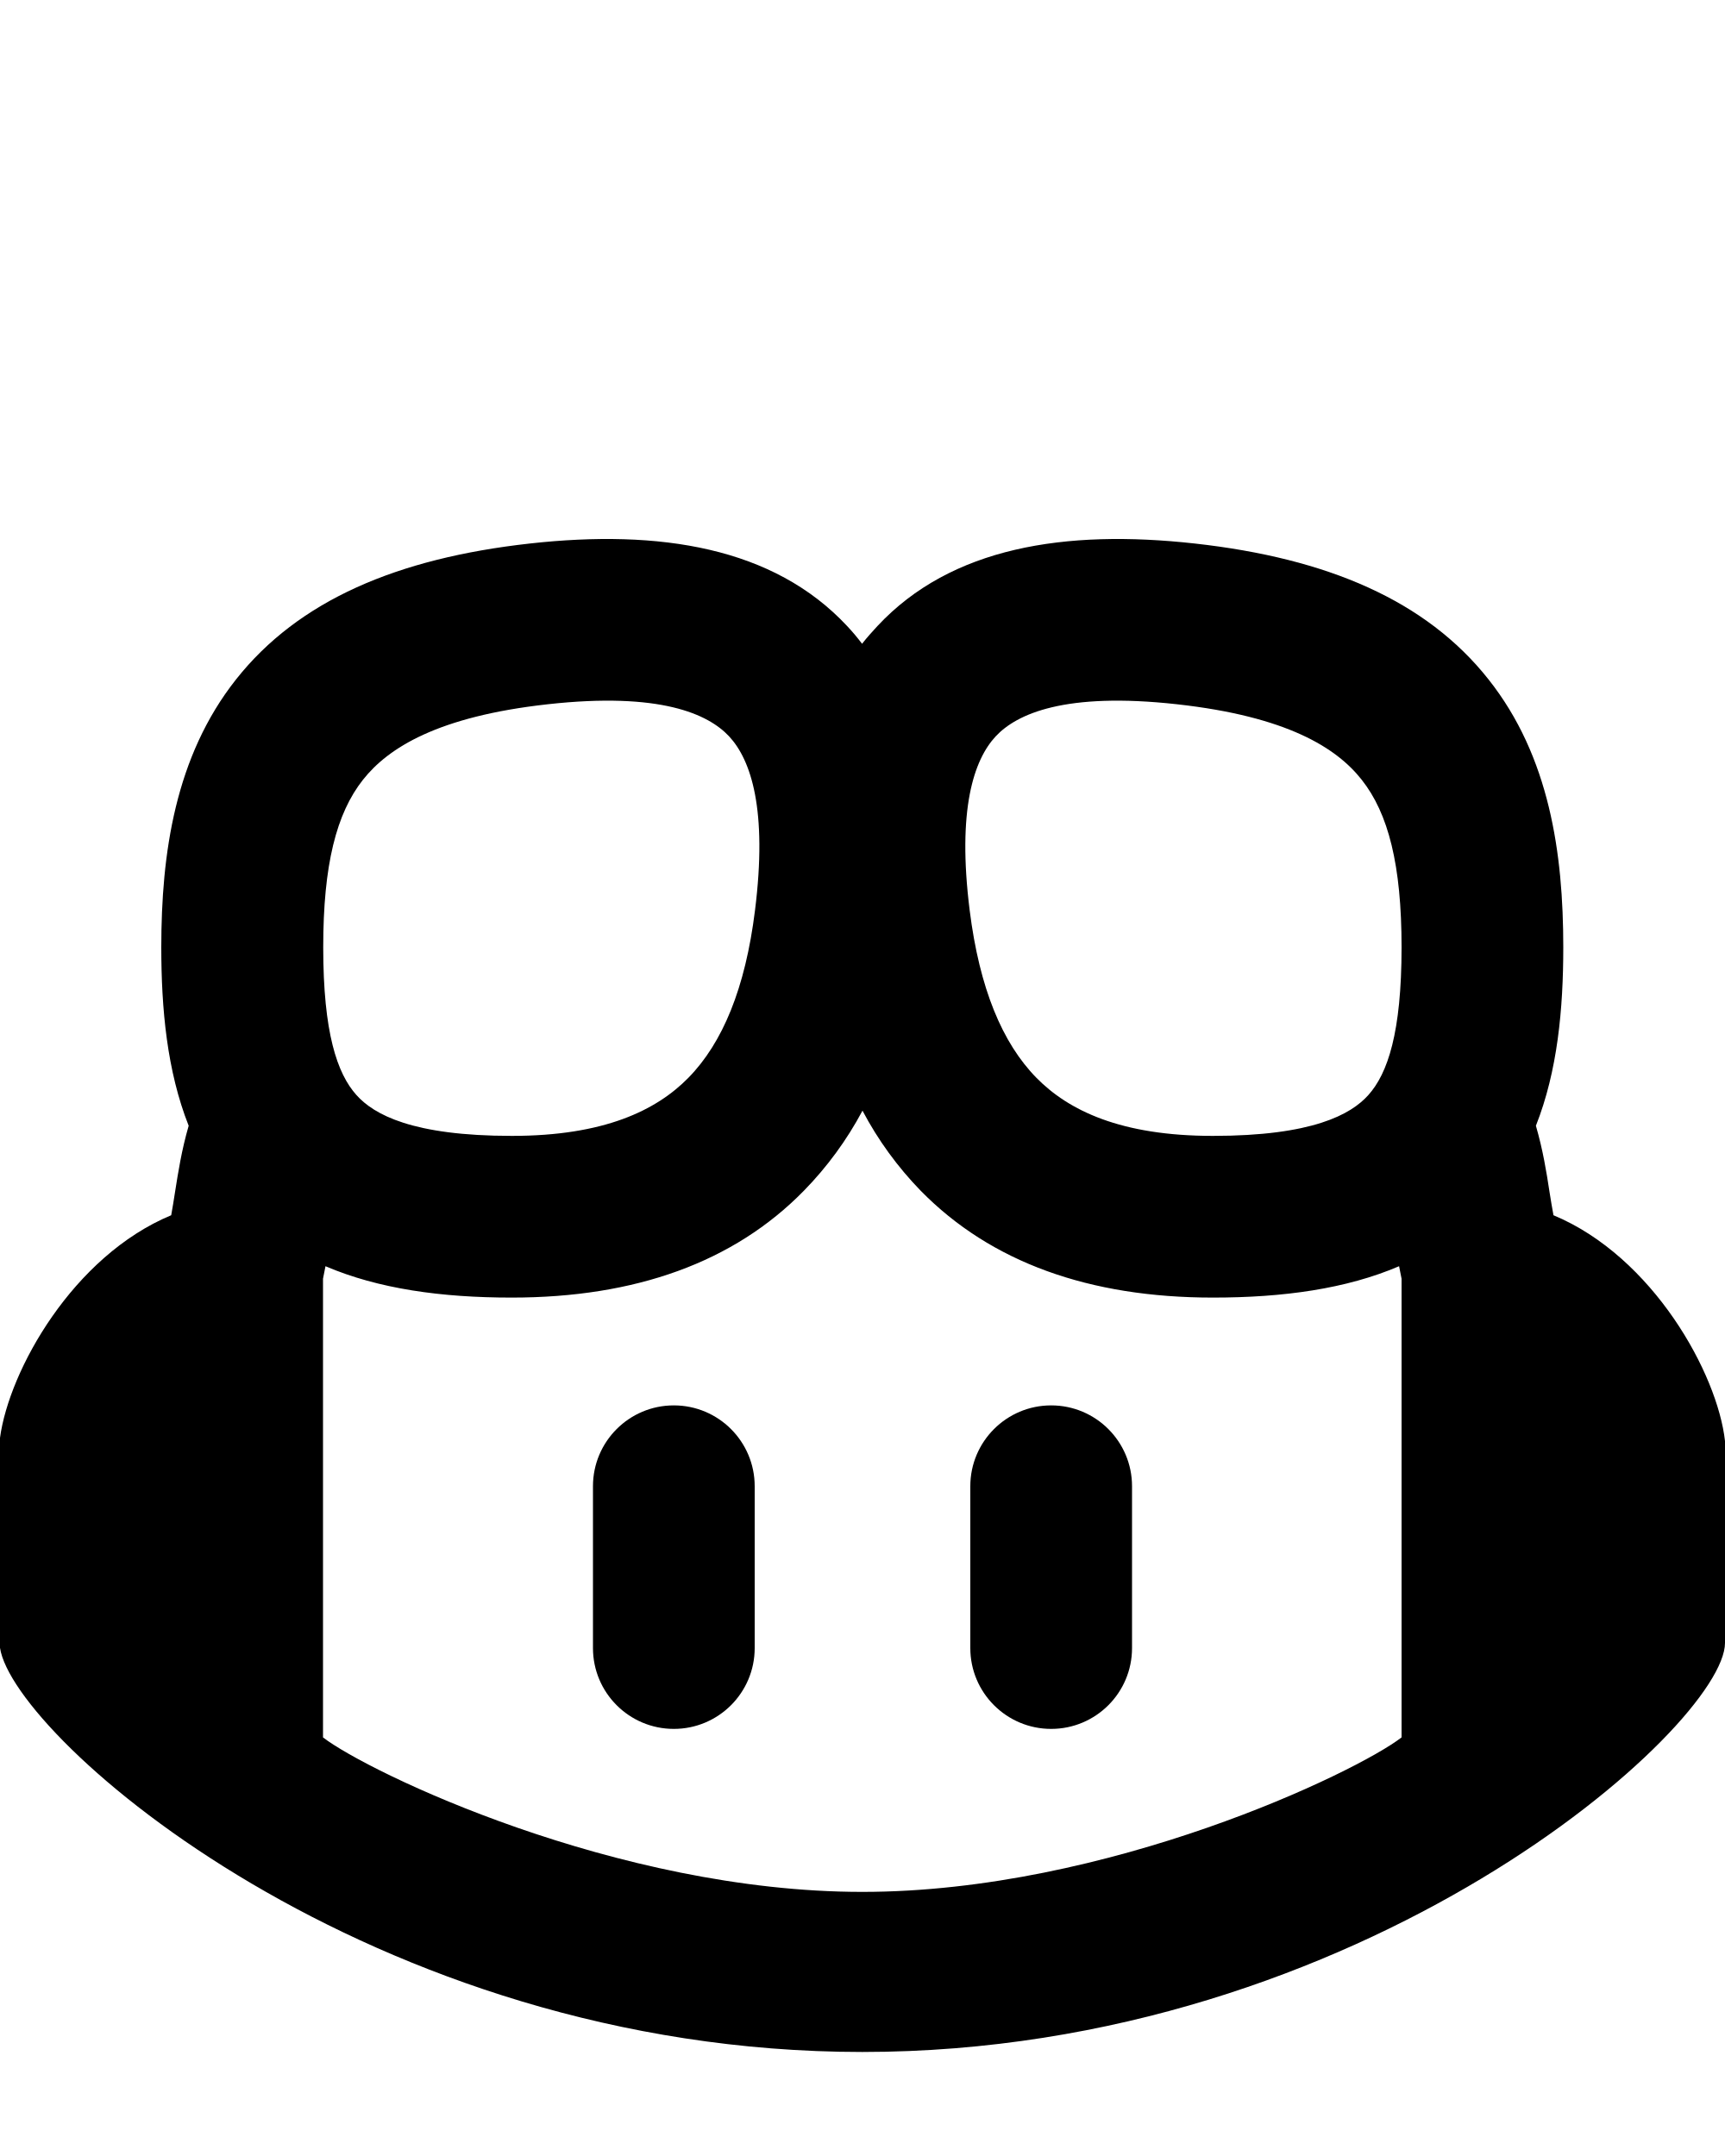
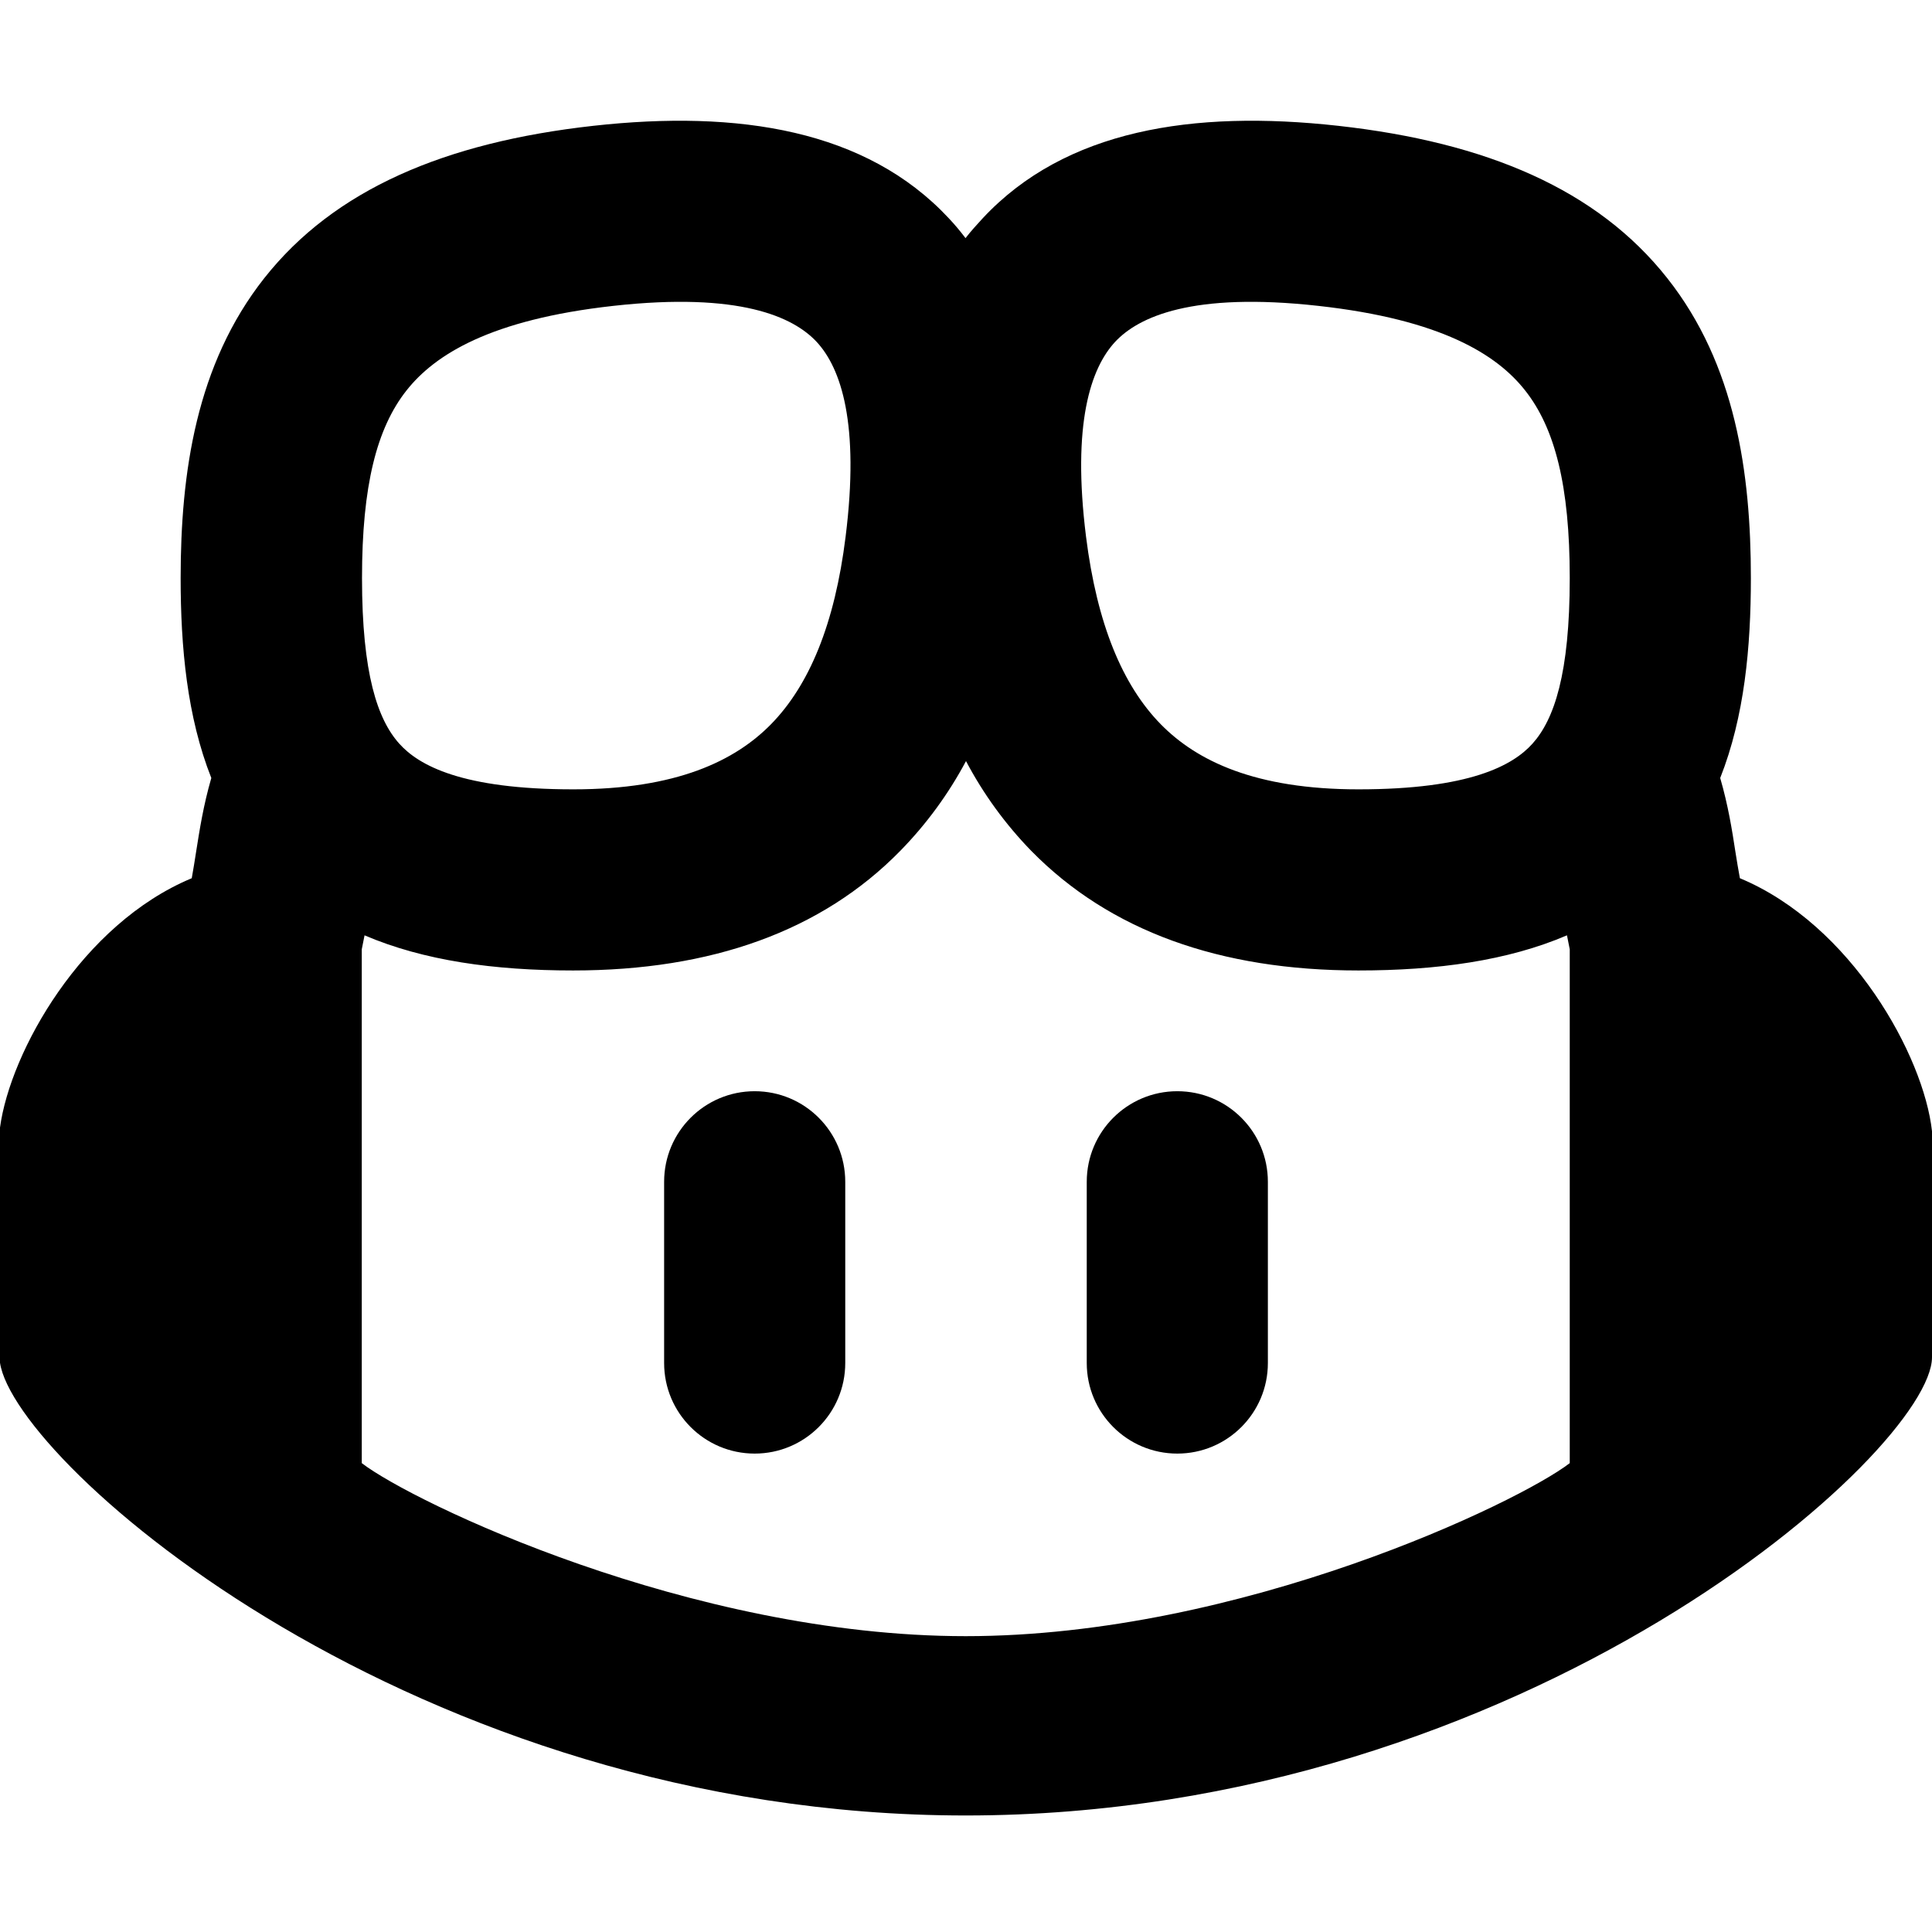
- <svg xmlns="http://www.w3.org/2000/svg" width="16" height="20" viewBox="0 -4 16 20">
+ <svg xmlns="http://www.w3.org/2000/svg" width="12" height="12" viewBox="0 0 16 16">
  <path d="M7.998 15.035c-4.562 0-7.873-2.914-7.998-3.749V9.338c.085-.628.677-1.686 1.588-2.065.013-.07.024-.143.036-.218.029-.183.06-.384.126-.612-.201-.508-.254-1.084-.254-1.656 0-.87.128-1.769.693-2.484.579-.733 1.494-1.124 2.724-1.261 1.206-.134 2.262.034 2.944.765.05.053.096.108.139.165.044-.057.094-.112.143-.165.682-.731 1.738-.899 2.944-.765 1.23.137 2.145.528 2.724 1.261.566.715.693 1.614.693 2.484 0 .572-.053 1.148-.254 1.656.066.228.098.429.126.612.012.076.024.148.037.218.924.385 1.522 1.471 1.591 2.095v1.872c0 .766-3.351 3.795-8.002 3.795Zm0-1.485c2.28 0 4.584-1.11 5.002-1.433V7.862l-.023-.116c-.49.21-1.075.291-1.727.291-1.146 0-2.059-.327-2.71-.991A3.222 3.222 0 0 1 8 6.303a3.24 3.24 0 0 1-.544.743c-.65.664-1.563.991-2.71.991-.652 0-1.236-.081-1.727-.291l-.023.116v4.255c.419.323 2.722 1.433 5.002 1.433ZM6.762 2.83c-.193-.206-.637-.413-1.682-.297-1.019.113-1.479.404-1.713.7-.247.312-.369.789-.369 1.554 0 .793.129 1.171.308 1.371.162.181.519.379 1.442.379.853 0 1.339-.235 1.638-.54.315-.322.527-.827.617-1.553.117-.935-.037-1.395-.241-1.614Zm4.155-.297c-1.044-.116-1.488.091-1.681.297-.204.219-.359.679-.242 1.614.091.726.303 1.231.618 1.553.299.305.784.54 1.638.54.922 0 1.28-.198 1.442-.379.179-.2.308-.578.308-1.371 0-.765-.123-1.242-.37-1.554-.233-.296-.693-.587-1.713-.7Z" />
  <path d="M6.25 9.037a.75.75 0 0 1 .75.75v1.501a.75.75 0 0 1-1.5 0V9.787a.75.75 0 0 1 .75-.75Zm4.25.75v1.501a.75.75 0 0 1-1.5 0V9.787a.75.75 0 0 1 1.5 0Z" />
</svg>
